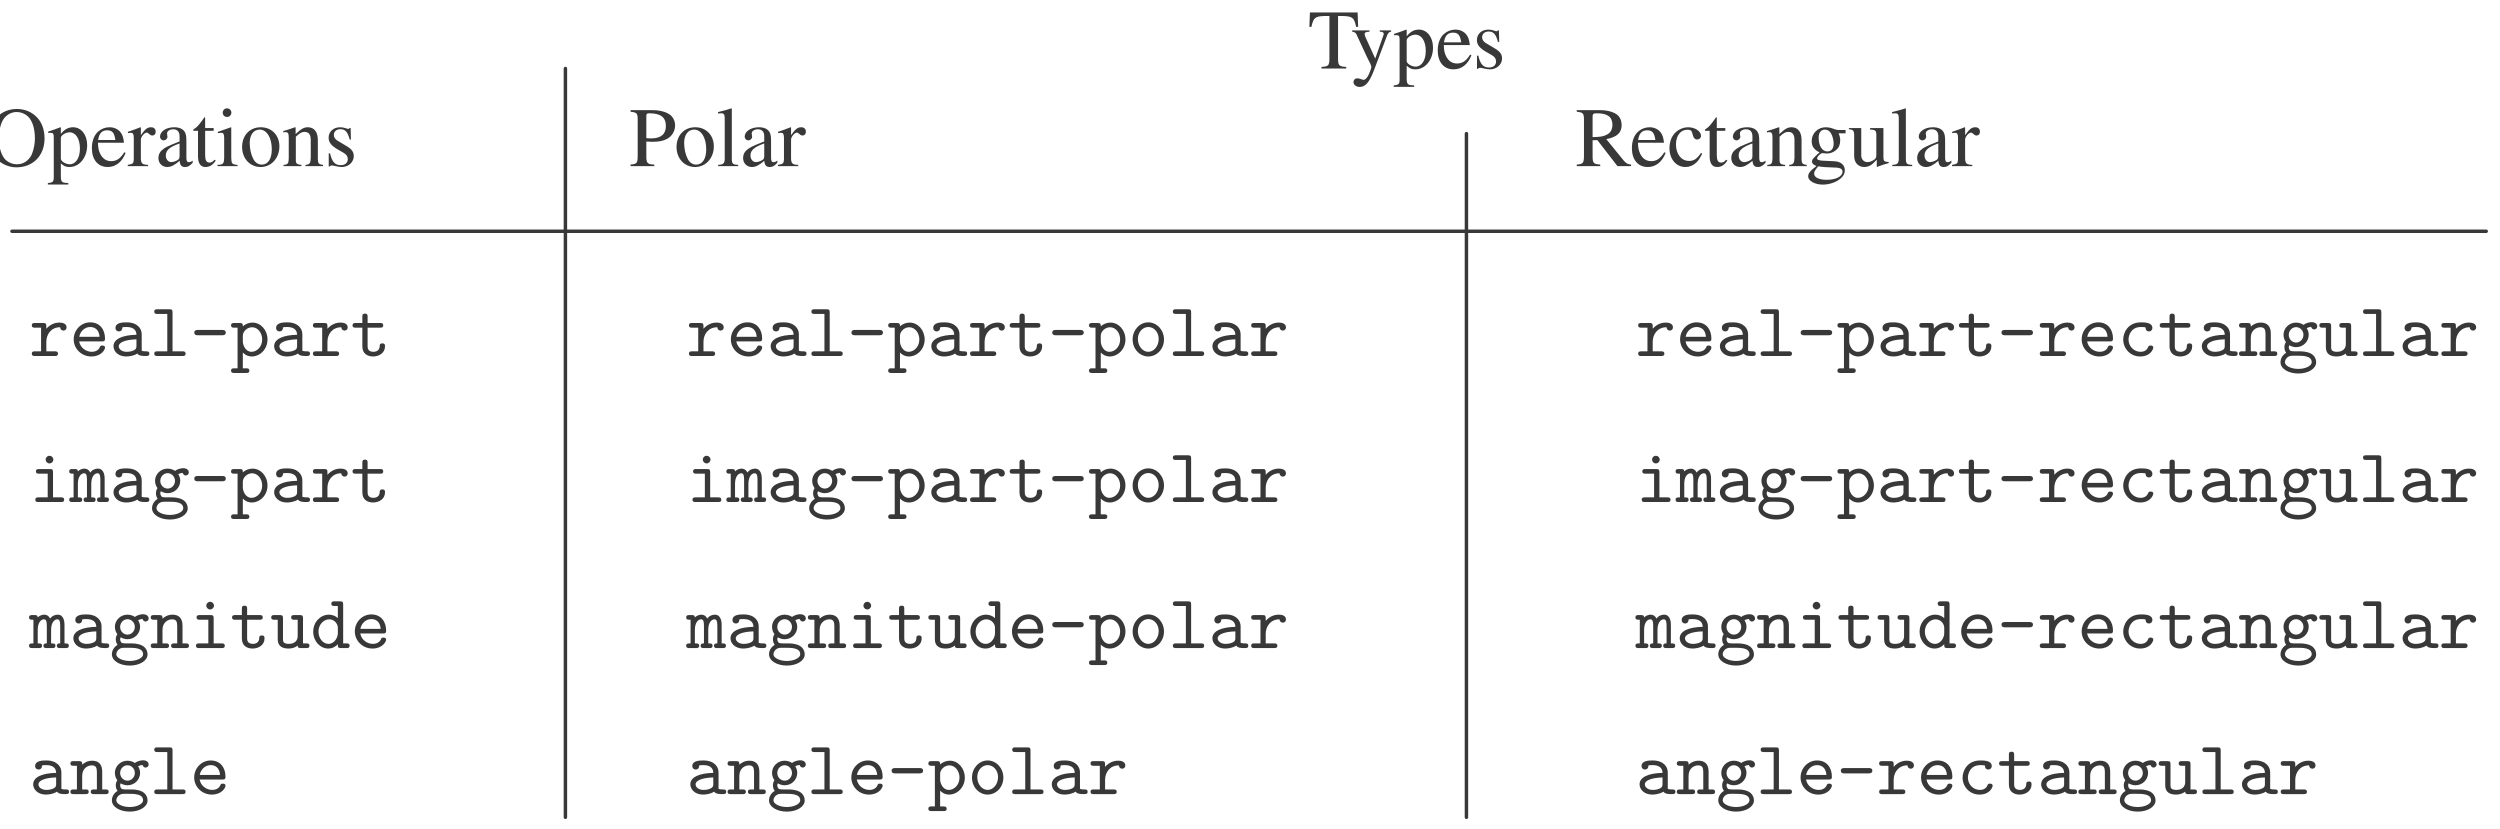
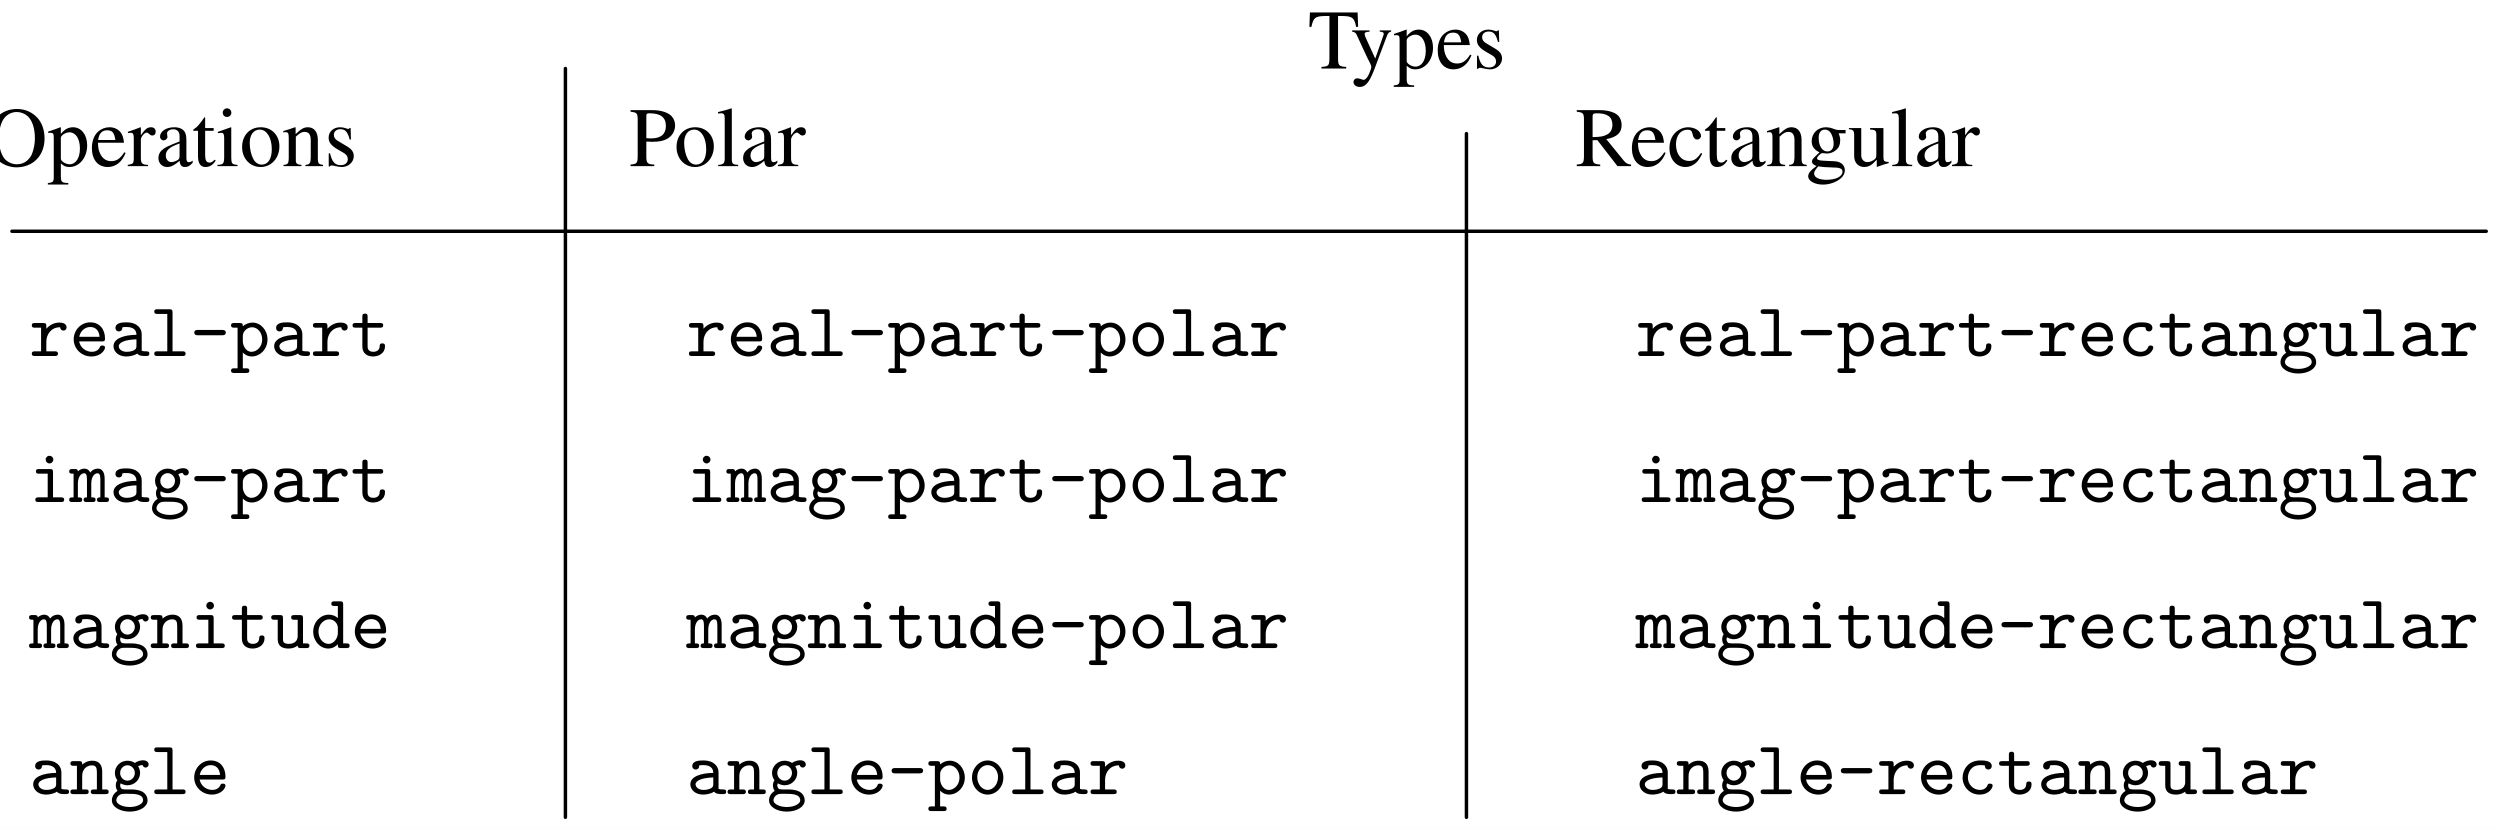
<svg xmlns="http://www.w3.org/2000/svg" preserveAspectRatio="xMinYMin meet" viewBox="0 0 733 243" id="svg2" style="display:inline" version="1.1">
  <defs id="defs4" />
  <rect width="100%" height="100%" fill="white" id="rect4" />
  <g transform="translate(-21.73438,-27.49336)" id="layer2" style="display:inline">
-     <path d="m 187.514,267.121 0,-219.545 m -162.272,47.727 725.453,0" id="path4543" style="fill:none;stroke:#383838;stroke-width:1.015;stroke-linecap:round;stroke-linejoin:round;stroke-miterlimit:4;stroke-opacity:1;stroke-dasharray:none" />
-     <path d="M 451.695,66.666 V 267.121" id="path4545" style="fill:none;stroke:#383838;stroke-width:1.015;stroke-linecap:round;stroke-linejoin:round;stroke-miterlimit:4;stroke-dasharray:none;stroke-opacity:1" />
+     <path d="m 187.514,267.121 0,-219.545 m -162.272,47.727 725.453,0" id="path4543" style="fill:none;stroke:#000000;stroke-width:1.015;stroke-linecap:round;stroke-linejoin:round;stroke-miterlimit:4;stroke-opacity:1;stroke-dasharray:none" />
+     <path d="M 451.695,66.666 V 267.121" id="path4545" style="fill:none;stroke:#000000;stroke-width:1.015;stroke-linecap:round;stroke-linejoin:round;stroke-miterlimit:4;stroke-dasharray:none;stroke-opacity:1" />
  </g>
  <g transform="translate(-21.73438,-7.493357)" id="layer3" style="display:inline">
    <g id="g874" transform="matrix(1.12141,0,0,1.12141,-19.37268,-37.81925)">
-       <text style="font-style:normal;font-variant:normal;font-weight:normal;font-stretch:normal;font-size:20px;line-height:125%;font-family:'Latin Modern Mono';-inkscape-font-specification:Sans;text-align:start;letter-spacing:0px;word-spacing:0px;text-anchor:start;fill:#383838;fill-opacity:1;stroke:none" xml:space="preserve" id="text4432" y="133.484" x="44.332">
+       <text style="font-style:normal;font-variant:normal;font-weight:normal;font-stretch:normal;font-size:20px;line-height:125%;font-family:'Latin Modern Mono';-inkscape-font-specification:Sans;text-align:start;letter-spacing:0px;word-spacing:0px;text-anchor:start;fill:#000000;fill-opacity:1;stroke:none" xml:space="preserve" id="text4432" y="133.484" x="44.332">
        <tspan id="tspan4434" y="133.484" x="44.332">real-part</tspan>
      </text>
-       <text style="font-style:normal;font-variant:normal;font-weight:normal;font-stretch:normal;font-size:20px;line-height:125%;font-family:'Latin Modern Mono';-inkscape-font-specification:Sans;text-align:start;letter-spacing:0px;word-spacing:0px;text-anchor:start;fill:#383838;fill-opacity:1;stroke:none" xml:space="preserve" id="text4436" y="171.666" x="44.332">
+       <text style="font-style:normal;font-variant:normal;font-weight:normal;font-stretch:normal;font-size:20px;line-height:125%;font-family:'Latin Modern Mono';-inkscape-font-specification:Sans;text-align:start;letter-spacing:0px;word-spacing:0px;text-anchor:start;fill:#000000;fill-opacity:1;stroke:none" xml:space="preserve" id="text4436" y="171.666" x="44.332">
        <tspan id="tspan4438" y="171.666" x="44.332">imag-part</tspan>
      </text>
-       <text style="font-style:normal;font-variant:normal;font-weight:normal;font-stretch:normal;font-size:20px;line-height:125%;font-family:'Latin Modern Mono';-inkscape-font-specification:Sans;text-align:start;letter-spacing:0px;word-spacing:0px;text-anchor:start;fill:#383838;fill-opacity:1;stroke:none" xml:space="preserve" id="text4440" y="209.848" x="44.332">
+       <text style="font-style:normal;font-variant:normal;font-weight:normal;font-stretch:normal;font-size:20px;line-height:125%;font-family:'Latin Modern Mono';-inkscape-font-specification:Sans;text-align:start;letter-spacing:0px;word-spacing:0px;text-anchor:start;fill:#000000;fill-opacity:1;stroke:none" xml:space="preserve" id="text4440" y="209.848" x="44.332">
        <tspan id="tspan4442" y="209.848" x="44.332">magnitude</tspan>
      </text>
-       <text style="font-style:normal;font-variant:normal;font-weight:normal;font-stretch:normal;font-size:20px;line-height:125%;font-family:'Latin Modern Mono';-inkscape-font-specification:Sans;text-align:start;letter-spacing:0px;word-spacing:0px;text-anchor:start;fill:#383838;fill-opacity:1;stroke:none" xml:space="preserve" id="text4444" y="248.03" x="44.332">
+       <text style="font-style:normal;font-variant:normal;font-weight:normal;font-stretch:normal;font-size:20px;line-height:125%;font-family:'Latin Modern Mono';-inkscape-font-specification:Sans;text-align:start;letter-spacing:0px;word-spacing:0px;text-anchor:start;fill:#000000;fill-opacity:1;stroke:none" xml:space="preserve" id="text4444" y="248.03" x="44.332">
        <tspan id="tspan4446" y="248.03" x="44.332">angle</tspan>
      </text>
-       <text style="font-style:normal;font-variant:normal;font-weight:normal;font-stretch:normal;font-size:20px;line-height:125%;font-family:'Latin Modern Mono';-inkscape-font-specification:Sans;text-align:start;letter-spacing:0px;word-spacing:0px;text-anchor:start;fill:#383838;fill-opacity:1;stroke:none" xml:space="preserve" id="text4448" y="133.484" x="216.15">
+       <text style="font-style:normal;font-variant:normal;font-weight:normal;font-stretch:normal;font-size:20px;line-height:125%;font-family:'Latin Modern Mono';-inkscape-font-specification:Sans;text-align:start;letter-spacing:0px;word-spacing:0px;text-anchor:start;fill:#000000;fill-opacity:1;stroke:none" xml:space="preserve" id="text4448" y="133.484" x="216.15">
        <tspan id="tspan4450" y="133.484" x="216.15">real-part-polar</tspan>
      </text>
-       <text style="font-style:normal;font-variant:normal;font-weight:normal;font-stretch:normal;font-size:20px;line-height:125%;font-family:'Latin Modern Mono';-inkscape-font-specification:Sans;text-align:start;letter-spacing:0px;word-spacing:0px;text-anchor:start;fill:#383838;fill-opacity:1;stroke:none" xml:space="preserve" id="text4452" y="171.666" x="216.15">
+       <text style="font-style:normal;font-variant:normal;font-weight:normal;font-stretch:normal;font-size:20px;line-height:125%;font-family:'Latin Modern Mono';-inkscape-font-specification:Sans;text-align:start;letter-spacing:0px;word-spacing:0px;text-anchor:start;fill:#000000;fill-opacity:1;stroke:none" xml:space="preserve" id="text4452" y="171.666" x="216.15">
        <tspan id="tspan4454" y="171.666" x="216.15">imag-part-polar</tspan>
      </text>
-       <text style="font-style:normal;font-variant:normal;font-weight:normal;font-stretch:normal;font-size:20px;line-height:125%;font-family:'Latin Modern Mono';-inkscape-font-specification:Sans;text-align:start;letter-spacing:0px;word-spacing:0px;text-anchor:start;fill:#383838;fill-opacity:1;stroke:none" xml:space="preserve" id="text4456" y="209.848" x="216.15">
+       <text style="font-style:normal;font-variant:normal;font-weight:normal;font-stretch:normal;font-size:20px;line-height:125%;font-family:'Latin Modern Mono';-inkscape-font-specification:Sans;text-align:start;letter-spacing:0px;word-spacing:0px;text-anchor:start;fill:#000000;fill-opacity:1;stroke:none" xml:space="preserve" id="text4456" y="209.848" x="216.15">
        <tspan id="tspan4458" y="209.848" x="216.15">magnitude-polar</tspan>
      </text>
-       <text style="font-style:normal;font-variant:normal;font-weight:normal;font-stretch:normal;font-size:20px;line-height:125%;font-family:'Latin Modern Mono';-inkscape-font-specification:Sans;text-align:start;letter-spacing:0px;word-spacing:0px;text-anchor:start;fill:#383838;fill-opacity:1;stroke:none" xml:space="preserve" id="text4460" y="248.03" x="216.15">
+       <text style="font-style:normal;font-variant:normal;font-weight:normal;font-stretch:normal;font-size:20px;line-height:125%;font-family:'Latin Modern Mono';-inkscape-font-specification:Sans;text-align:start;letter-spacing:0px;word-spacing:0px;text-anchor:start;fill:#000000;fill-opacity:1;stroke:none" xml:space="preserve" id="text4460" y="248.03" x="216.15">
        <tspan id="tspan4462" y="248.03" x="216.15">angle-polar</tspan>
      </text>
-       <text style="font-style:normal;font-variant:normal;font-weight:normal;font-stretch:normal;font-size:20px;line-height:125%;font-family:'Latin Modern Mono';-inkscape-font-specification:Sans;text-align:start;letter-spacing:0px;word-spacing:0px;text-anchor:start;fill:#383838;fill-opacity:1;stroke:none" xml:space="preserve" id="text4464" y="133.484" x="464.332">
+       <text style="font-style:normal;font-variant:normal;font-weight:normal;font-stretch:normal;font-size:20px;line-height:125%;font-family:'Latin Modern Mono';-inkscape-font-specification:Sans;text-align:start;letter-spacing:0px;word-spacing:0px;text-anchor:start;fill:#000000;fill-opacity:1;stroke:none" xml:space="preserve" id="text4464" y="133.484" x="464.332">
        <tspan id="tspan4466" y="133.484" x="464.332">real-part-rectangular</tspan>
      </text>
-       <text style="font-style:normal;font-variant:normal;font-weight:normal;font-stretch:normal;font-size:20px;line-height:125%;font-family:'Latin Modern Mono';-inkscape-font-specification:Sans;text-align:start;letter-spacing:0px;word-spacing:0px;text-anchor:start;fill:#383838;fill-opacity:1;stroke:none" xml:space="preserve" id="text4464-2" y="171.666" x="464.332">
+       <text style="font-style:normal;font-variant:normal;font-weight:normal;font-stretch:normal;font-size:20px;line-height:125%;font-family:'Latin Modern Mono';-inkscape-font-specification:Sans;text-align:start;letter-spacing:0px;word-spacing:0px;text-anchor:start;fill:#000000;fill-opacity:1;stroke:none" xml:space="preserve" id="text4464-2" y="171.666" x="464.332">
        <tspan id="tspan4466-3" y="171.666" x="464.332">imag-part-rectangular</tspan>
      </text>
-       <text style="font-style:normal;font-variant:normal;font-weight:normal;font-stretch:normal;font-size:20px;line-height:125%;font-family:'Latin Modern Mono';-inkscape-font-specification:Sans;text-align:start;letter-spacing:0px;word-spacing:0px;text-anchor:start;fill:#383838;fill-opacity:1;stroke:none" xml:space="preserve" id="text4464-2-5" y="209.848" x="464.332">
+       <text style="font-style:normal;font-variant:normal;font-weight:normal;font-stretch:normal;font-size:20px;line-height:125%;font-family:'Latin Modern Mono';-inkscape-font-specification:Sans;text-align:start;letter-spacing:0px;word-spacing:0px;text-anchor:start;fill:#000000;fill-opacity:1;stroke:none" xml:space="preserve" id="text4464-2-5" y="209.848" x="464.332">
        <tspan id="tspan4466-3-3" y="209.848" x="464.332">magnitude-rectangular</tspan>
      </text>
-       <text style="font-style:normal;font-variant:normal;font-weight:normal;font-stretch:normal;font-size:20px;line-height:125%;font-family:'Latin Modern Mono';-inkscape-font-specification:Sans;text-align:start;letter-spacing:0px;word-spacing:0px;text-anchor:start;fill:#383838;fill-opacity:1;stroke:none" xml:space="preserve" id="text4464-2-7" y="248.03" x="464.332">
+       <text style="font-style:normal;font-variant:normal;font-weight:normal;font-stretch:normal;font-size:20px;line-height:125%;font-family:'Latin Modern Mono';-inkscape-font-specification:Sans;text-align:start;letter-spacing:0px;word-spacing:0px;text-anchor:start;fill:#000000;fill-opacity:1;stroke:none" xml:space="preserve" id="text4464-2-7" y="248.03" x="464.332">
        <tspan id="tspan4466-3-1" y="248.03" x="464.332">angle-rectangular</tspan>
      </text>
    </g>
-     <text x="449.695" y="27.576" id="text4523" xml:space="preserve" style="font-style:normal;font-variant:normal;font-weight:normal;font-stretch:normal;font-size:24.818px;line-height:125%;font-family:Times;-inkscape-font-specification:Times;text-align:center;letter-spacing:0px;word-spacing:0px;text-anchor:middle;fill:#383838;fill-opacity:1;stroke:none">
+     <text x="449.695" y="27.576" id="text4523" xml:space="preserve" style="font-style:normal;font-variant:normal;font-weight:normal;font-stretch:normal;font-size:24.818px;line-height:125%;font-family:Times;-inkscape-font-specification:Times;text-align:center;letter-spacing:0px;word-spacing:0px;text-anchor:middle;fill:#000000;fill-opacity:1;stroke:none">
      <tspan x="449.695" y="27.576" id="tspan4525">Types</tspan>
    </text>
-     <text x="247.605" y="56.212" id="text4527" xml:space="preserve" style="font-style:normal;font-variant:normal;font-weight:normal;font-stretch:normal;font-size:24.818px;line-height:125%;font-family:Times;-inkscape-font-specification:Times;text-align:center;letter-spacing:0px;word-spacing:0px;text-anchor:middle;fill:#383838;fill-opacity:1;stroke:none">
+     <text x="247.605" y="56.212" id="text4527" xml:space="preserve" style="font-style:normal;font-variant:normal;font-weight:normal;font-stretch:normal;font-size:24.818px;line-height:125%;font-family:Times;-inkscape-font-specification:Times;text-align:center;letter-spacing:0px;word-spacing:0px;text-anchor:middle;fill:#000000;fill-opacity:1;stroke:none">
      <tspan x="247.605" y="56.212" id="tspan4529">Polar</tspan>
    </text>
-     <text x="558.422" y="56.212" id="text4531" xml:space="preserve" style="font-style:normal;font-variant:normal;font-weight:normal;font-stretch:normal;font-size:24.818px;line-height:125%;font-family:Times;-inkscape-font-specification:Times;text-align:center;letter-spacing:0px;word-spacing:0px;text-anchor:middle;fill:#383838;fill-opacity:1;stroke:none">
+     <text x="558.422" y="56.212" id="text4531" xml:space="preserve" style="font-style:normal;font-variant:normal;font-weight:normal;font-stretch:normal;font-size:24.818px;line-height:125%;font-family:Times;-inkscape-font-specification:Times;text-align:center;letter-spacing:0px;word-spacing:0px;text-anchor:middle;fill:#000000;fill-opacity:1;stroke:none">
      <tspan x="558.422" y="56.212" id="tspan4533">Rectangular</tspan>
    </text>
-     <text x="87.605" y="56.212" id="text4535" xml:space="preserve" style="font-style:normal;font-variant:normal;font-weight:normal;font-stretch:normal;font-size:24.818px;line-height:125%;font-family:Times;-inkscape-font-specification:Times;text-align:center;letter-spacing:0px;word-spacing:0px;text-anchor:middle;fill:#383838;fill-opacity:1;stroke:none">
+     <text x="87.605" y="56.212" id="text4535" xml:space="preserve" style="font-style:normal;font-variant:normal;font-weight:normal;font-stretch:normal;font-size:24.818px;line-height:125%;font-family:Times;-inkscape-font-specification:Times;text-align:center;letter-spacing:0px;word-spacing:0px;text-anchor:middle;fill:#000000;fill-opacity:1;stroke:none">
      <tspan x="87.605" y="56.212" rotate="0 0 0 0 0 0 0 0" id="tspan4537">Operations</tspan>
    </text>
  </g>
</svg>
